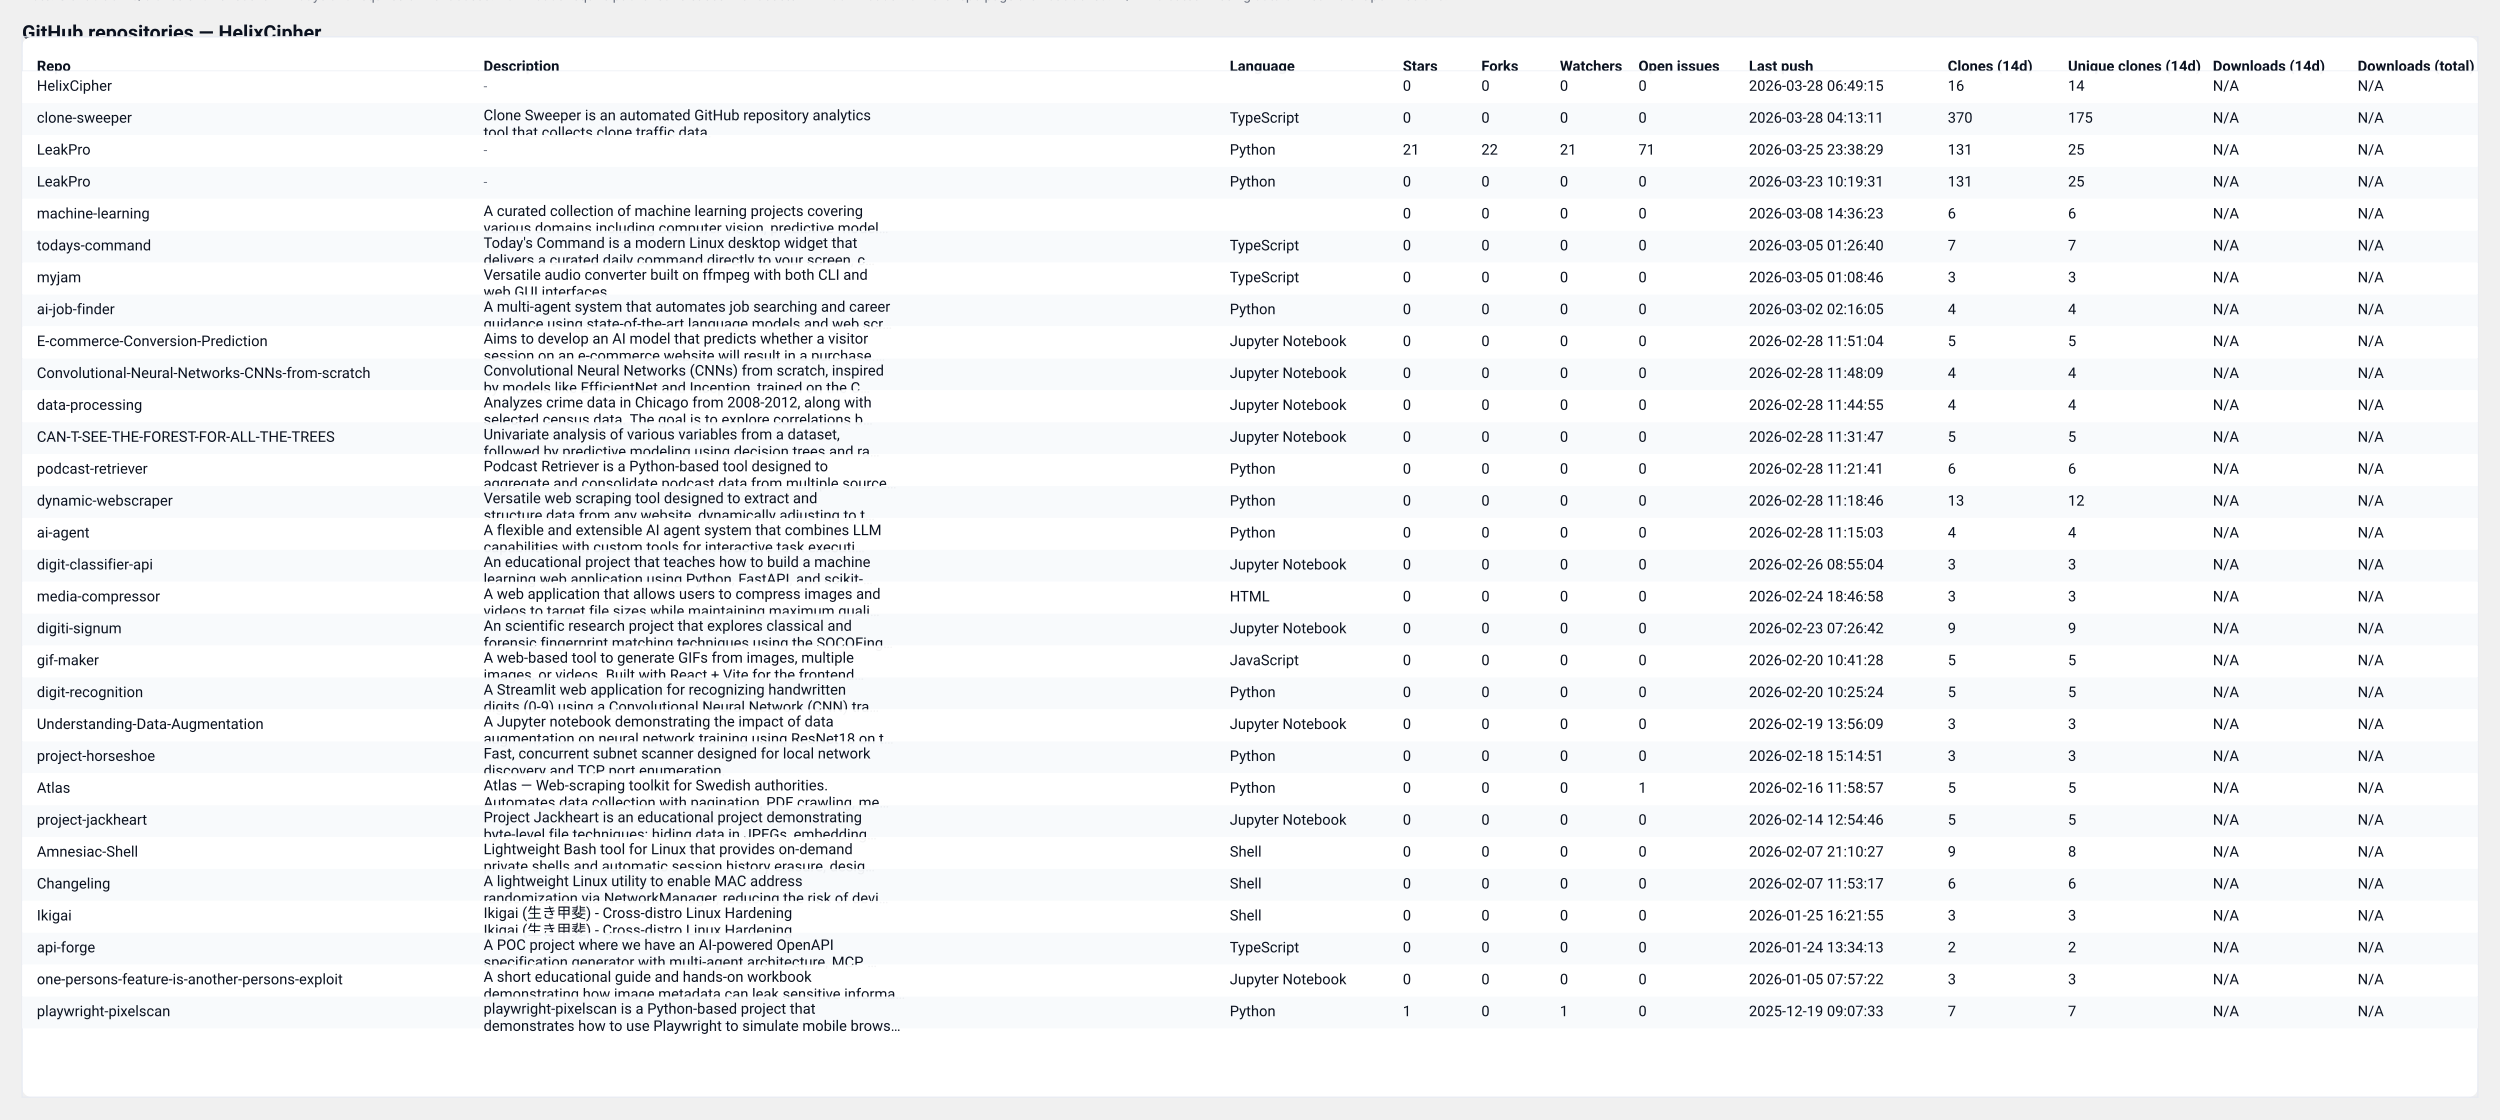
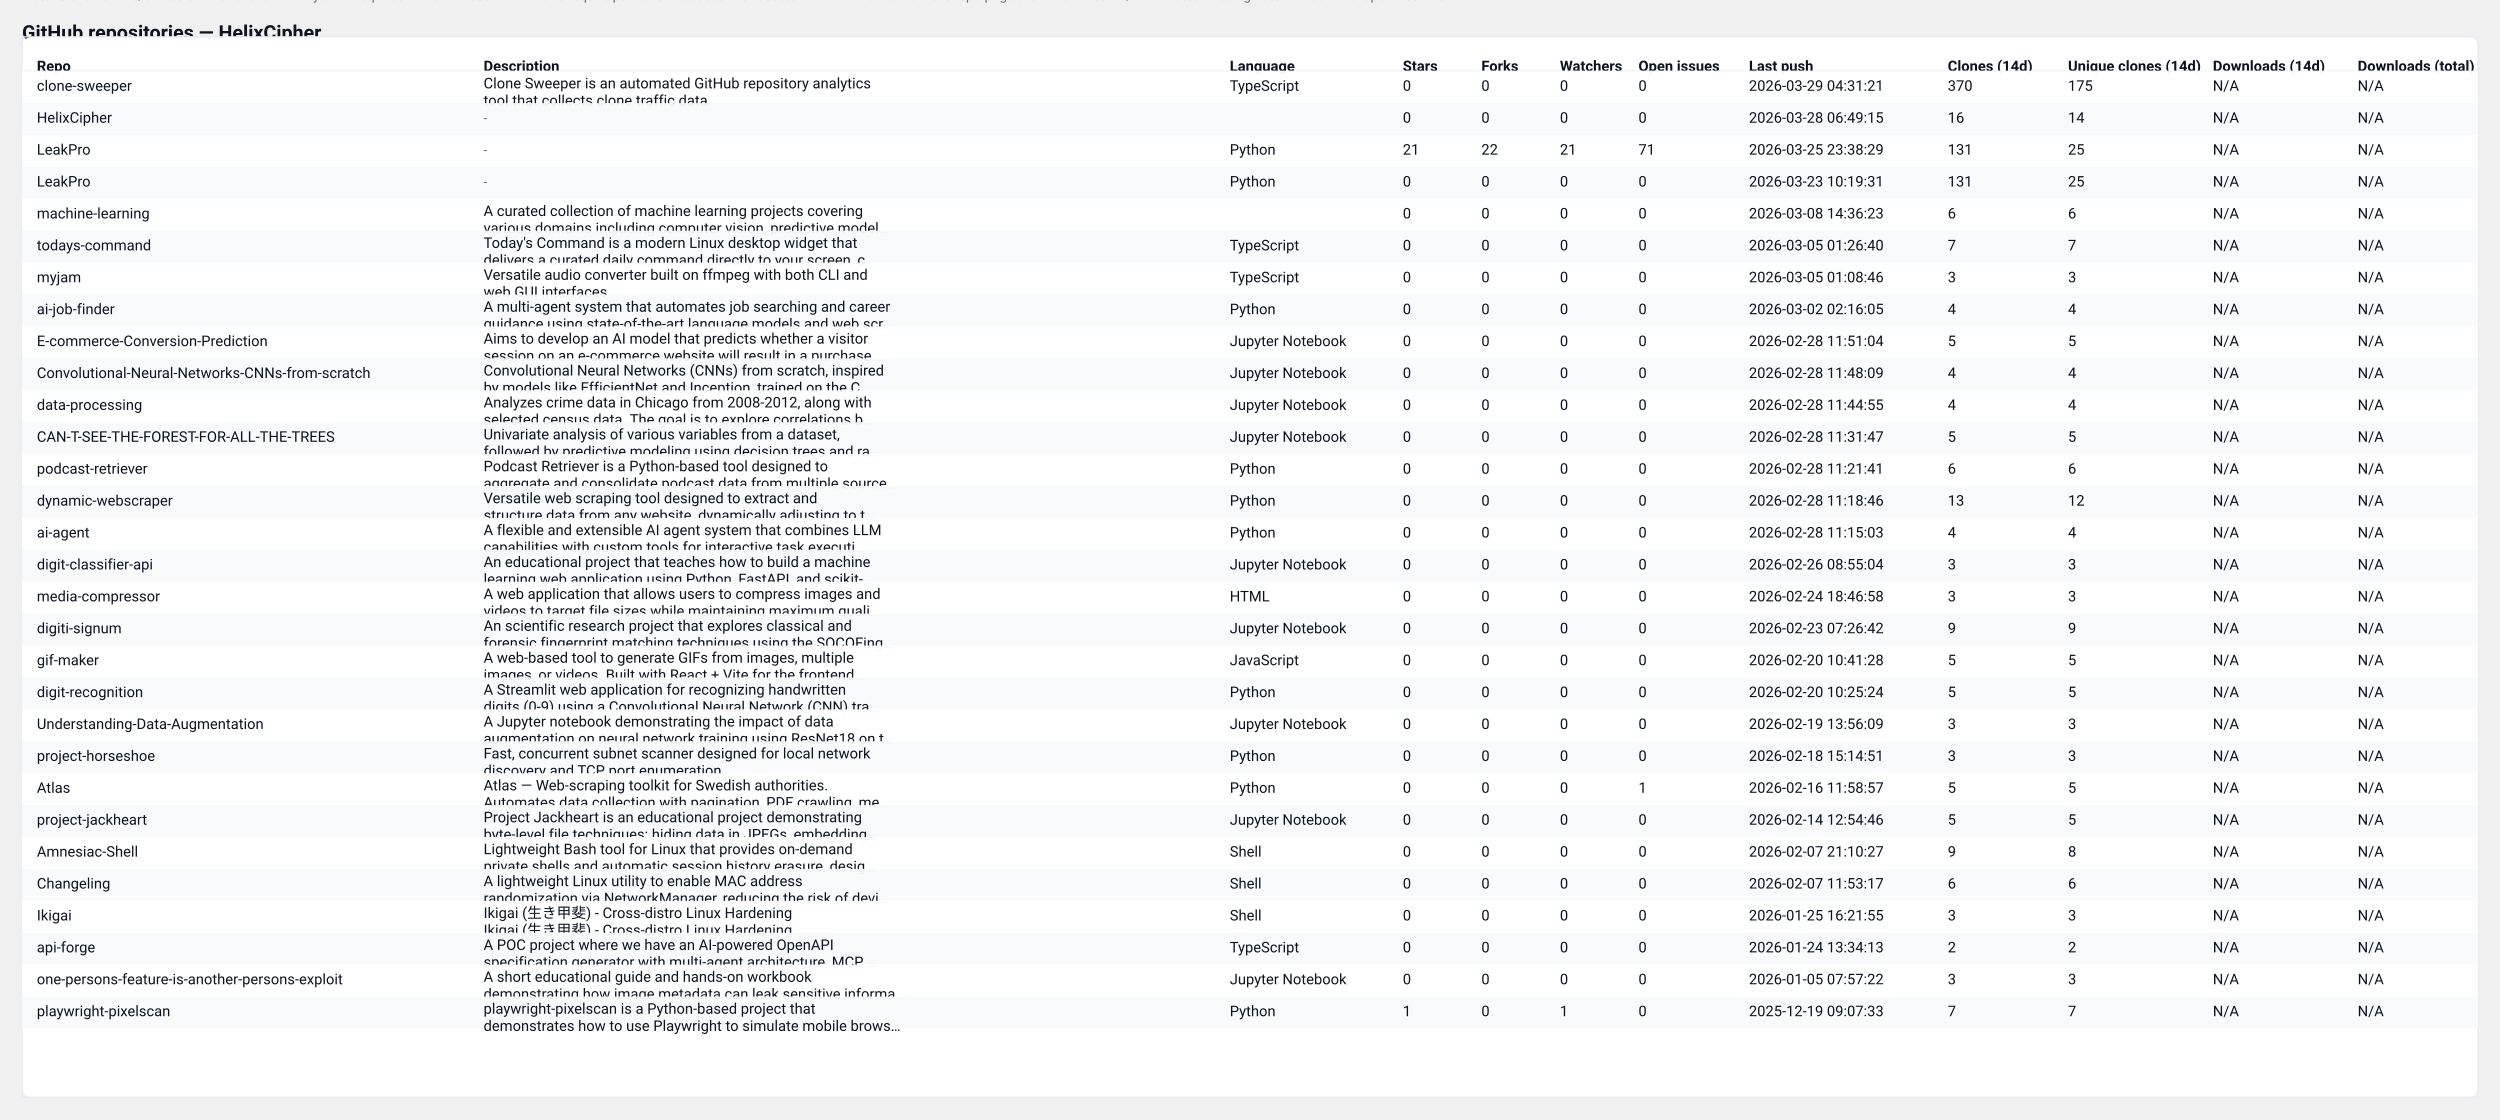
<svg xmlns="http://www.w3.org/2000/svg" width="2037" height="912" viewBox="0 0 2037 912" role="img" aria-label="GitHub repository clones table">
  <style>
  .card { font-family: "Segoe UI", Roboto, "Helvetica Neue", Arial, sans-serif; }
  .title { font-weight:700; font-size:16px; fill: #0b1220; }
  .meta  { font-size:12px; fill:#374151; opacity:0.9; }
  .th    { font-size:12px; font-weight:700; fill:#0b1220; }
  .td    { font-size:12px; fill:#0b1220; }
  .muted { font-size:11px; fill:#6b7280; }
  .row-even { fill: #ffffff; }
  .row-odd  { fill: #f8fafc; }
  .table-border { stroke: #e6eaf2; stroke-width: 1; fill: none; }
  @media (prefers-color-scheme: dark) {
    .title, .meta, .th, .td, .muted { fill: #ffffff; }
    .row-even { fill: #0b1220; }
    .row-odd  { fill: #071026; }
    .table-border { stroke: #0f172a; }
  }
</style>
  <text x="18" y="32" class="title card">GitHub repositories — HelixCipher</text>
-   <text x="18" y="50" class="meta card">Generated: 2026-03-29T04:31:20.543949Z · Mode: Public repos only · Repos: 30 · Clones: 780 · Downloads: 0</text>
+   <text x="18" y="50" class="meta card">Generated: 2026-03-29T04:31:53.008352Z · Mode: Public repos only · Repos: 30 · Clones: 780 · Downloads: 0</text>
  <rect x="18" y="30" width="2001" height="864" rx="8" class="row-even" />
  <rect x="18" y="30" width="2001" height="864" class="table-border" />
  <text x="30" y="58" class="th card">Repo</text>
  <text x="394" y="58" class="th card">Description</text>
  <text x="1002" y="58" class="th card">Language</text>
  <text x="1143" y="58" class="th card">Stars</text>
  <text x="1207" y="58" class="th card">Forks</text>
  <text x="1271" y="58" class="th card">Watchers</text>
  <text x="1335" y="58" class="th card">Open issues</text>
  <text x="1425" y="58" class="th card">Last push</text>
  <text x="1587" y="58" class="th card">Clones (14d)</text>
  <text x="1685" y="58" class="th card">Unique clones (14d)</text>
  <text x="1803" y="58" class="th card">Downloads (14d)</text>
  <text x="1921" y="58" class="th card">Downloads (total)</text>
  <line x1="18" y1="58" x2="2019" y2="58" stroke="#e6eaf2" />
  <rect x="18" y="58" width="2001" height="26" class="row-even" opacity="0.95" />
-   <text x="30" y="74" class="td card">HelixCipher</text>
-   <text x="394" y="74" class="muted card">-</text>
-   <text x="1002" y="74" class="td card" />
+   <text x="30" y="74" class="td card">clone-sweeper</text>
+   <text x="394" y="72" class="td card">Clone Sweeper is an automated GitHub repository analytics</text>
+   <text x="394" y="86" class="td card">tool that collects clone traffic data.</text>
+   <text x="1002" y="74" class="td card">TypeScript</text>
  <text x="1143" y="74" class="td card">0</text>
  <text x="1207" y="74" class="td card">0</text>
  <text x="1271" y="74" class="td card">0</text>
  <text x="1335" y="74" class="td card">0</text>
-   <text x="1425" y="74" class="td card">2026-03-28 06:49:15</text>
-   <text x="1587" y="74" class="td card">16</text>
-   <text x="1685" y="74" class="td card">14</text>
+   <text x="1425" y="74" class="td card">2026-03-29 04:31:21</text>
+   <text x="1587" y="74" class="td card">370</text>
+   <text x="1685" y="74" class="td card">175</text>
  <text x="1803" y="74" class="td card">N/A</text>
  <text x="1921" y="74" class="td card">N/A</text>
  <rect x="18" y="84" width="2001" height="26" class="row-odd" opacity="0.95" />
-   <text x="30" y="100" class="td card">clone-sweeper</text>
-   <text x="394" y="98" class="td card">Clone Sweeper is an automated GitHub repository analytics</text>
-   <text x="394" y="112" class="td card">tool that collects clone traffic data.</text>
-   <text x="1002" y="100" class="td card">TypeScript</text>
+   <text x="30" y="100" class="td card">HelixCipher</text>
+   <text x="394" y="100" class="muted card">-</text>
+   <text x="1002" y="100" class="td card" />
  <text x="1143" y="100" class="td card">0</text>
  <text x="1207" y="100" class="td card">0</text>
  <text x="1271" y="100" class="td card">0</text>
  <text x="1335" y="100" class="td card">0</text>
-   <text x="1425" y="100" class="td card">2026-03-28 04:13:11</text>
-   <text x="1587" y="100" class="td card">370</text>
-   <text x="1685" y="100" class="td card">175</text>
+   <text x="1425" y="100" class="td card">2026-03-28 06:49:15</text>
+   <text x="1587" y="100" class="td card">16</text>
+   <text x="1685" y="100" class="td card">14</text>
  <text x="1803" y="100" class="td card">N/A</text>
  <text x="1921" y="100" class="td card">N/A</text>
  <rect x="18" y="110" width="2001" height="26" class="row-even" opacity="0.95" />
  <text x="30" y="126" class="td card">LeakPro</text>
  <text x="394" y="126" class="muted card">-</text>
  <text x="1002" y="126" class="td card">Python</text>
  <text x="1143" y="126" class="td card">21</text>
  <text x="1207" y="126" class="td card">22</text>
  <text x="1271" y="126" class="td card">21</text>
  <text x="1335" y="126" class="td card">71</text>
  <text x="1425" y="126" class="td card">2026-03-25 23:38:29</text>
  <text x="1587" y="126" class="td card">131</text>
  <text x="1685" y="126" class="td card">25</text>
  <text x="1803" y="126" class="td card">N/A</text>
  <text x="1921" y="126" class="td card">N/A</text>
  <rect x="18" y="136" width="2001" height="26" class="row-odd" opacity="0.95" />
  <text x="30" y="152" class="td card">LeakPro</text>
  <text x="394" y="152" class="muted card">-</text>
  <text x="1002" y="152" class="td card">Python</text>
  <text x="1143" y="152" class="td card">0</text>
  <text x="1207" y="152" class="td card">0</text>
  <text x="1271" y="152" class="td card">0</text>
  <text x="1335" y="152" class="td card">0</text>
  <text x="1425" y="152" class="td card">2026-03-23 10:19:31</text>
  <text x="1587" y="152" class="td card">131</text>
  <text x="1685" y="152" class="td card">25</text>
  <text x="1803" y="152" class="td card">N/A</text>
  <text x="1921" y="152" class="td card">N/A</text>
  <rect x="18" y="162" width="2001" height="26" class="row-even" opacity="0.95" />
  <text x="30" y="178" class="td card">machine-learning</text>
  <text x="394" y="176" class="td card">A curated collection of machine learning projects covering</text>
  <text x="394" y="190" class="td card">various domains including computer vision, predictive model…</text>
  <text x="1002" y="178" class="td card" />
  <text x="1143" y="178" class="td card">0</text>
  <text x="1207" y="178" class="td card">0</text>
  <text x="1271" y="178" class="td card">0</text>
  <text x="1335" y="178" class="td card">0</text>
  <text x="1425" y="178" class="td card">2026-03-08 14:36:23</text>
  <text x="1587" y="178" class="td card">6</text>
  <text x="1685" y="178" class="td card">6</text>
  <text x="1803" y="178" class="td card">N/A</text>
  <text x="1921" y="178" class="td card">N/A</text>
  <rect x="18" y="188" width="2001" height="26" class="row-odd" opacity="0.95" />
  <text x="30" y="204" class="td card">todays-command</text>
  <text x="394" y="202" class="td card">Today's Command is a modern Linux desktop widget that</text>
  <text x="394" y="216" class="td card">delivers a curated daily command directly to your screen, c…</text>
  <text x="1002" y="204" class="td card">TypeScript</text>
  <text x="1143" y="204" class="td card">0</text>
  <text x="1207" y="204" class="td card">0</text>
  <text x="1271" y="204" class="td card">0</text>
  <text x="1335" y="204" class="td card">0</text>
  <text x="1425" y="204" class="td card">2026-03-05 01:26:40</text>
  <text x="1587" y="204" class="td card">7</text>
  <text x="1685" y="204" class="td card">7</text>
  <text x="1803" y="204" class="td card">N/A</text>
  <text x="1921" y="204" class="td card">N/A</text>
  <rect x="18" y="214" width="2001" height="26" class="row-even" opacity="0.95" />
  <text x="30" y="230" class="td card">myjam</text>
  <text x="394" y="228" class="td card">Versatile audio converter built on ffmpeg with both CLI and</text>
  <text x="394" y="242" class="td card">web GUI interfaces</text>
  <text x="1002" y="230" class="td card">TypeScript</text>
  <text x="1143" y="230" class="td card">0</text>
  <text x="1207" y="230" class="td card">0</text>
  <text x="1271" y="230" class="td card">0</text>
  <text x="1335" y="230" class="td card">0</text>
  <text x="1425" y="230" class="td card">2026-03-05 01:08:46</text>
  <text x="1587" y="230" class="td card">3</text>
  <text x="1685" y="230" class="td card">3</text>
  <text x="1803" y="230" class="td card">N/A</text>
  <text x="1921" y="230" class="td card">N/A</text>
  <rect x="18" y="240" width="2001" height="26" class="row-odd" opacity="0.95" />
  <text x="30" y="256" class="td card">ai-job-finder</text>
  <text x="394" y="254" class="td card">A multi-agent system that automates job searching and career</text>
  <text x="394" y="268" class="td card">guidance using state-of-the-art language models and web scr…</text>
  <text x="1002" y="256" class="td card">Python</text>
  <text x="1143" y="256" class="td card">0</text>
  <text x="1207" y="256" class="td card">0</text>
  <text x="1271" y="256" class="td card">0</text>
  <text x="1335" y="256" class="td card">0</text>
  <text x="1425" y="256" class="td card">2026-03-02 02:16:05</text>
  <text x="1587" y="256" class="td card">4</text>
  <text x="1685" y="256" class="td card">4</text>
  <text x="1803" y="256" class="td card">N/A</text>
  <text x="1921" y="256" class="td card">N/A</text>
  <rect x="18" y="266" width="2001" height="26" class="row-even" opacity="0.95" />
  <text x="30" y="282" class="td card">E-commerce-Conversion-Prediction</text>
  <text x="394" y="280" class="td card">Aims to develop an AI model that predicts whether a visitor</text>
  <text x="394" y="294" class="td card">session on an e-commerce website will result in a purchase.…</text>
  <text x="1002" y="282" class="td card">Jupyter Notebook</text>
  <text x="1143" y="282" class="td card">0</text>
  <text x="1207" y="282" class="td card">0</text>
  <text x="1271" y="282" class="td card">0</text>
  <text x="1335" y="282" class="td card">0</text>
  <text x="1425" y="282" class="td card">2026-02-28 11:51:04</text>
  <text x="1587" y="282" class="td card">5</text>
  <text x="1685" y="282" class="td card">5</text>
  <text x="1803" y="282" class="td card">N/A</text>
  <text x="1921" y="282" class="td card">N/A</text>
  <rect x="18" y="292" width="2001" height="26" class="row-odd" opacity="0.95" />
  <text x="30" y="308" class="td card">Convolutional-Neural-Networks-CNNs-from-scratch</text>
  <text x="394" y="306" class="td card">Convolutional Neural Networks (CNNs) from scratch, inspired</text>
  <text x="394" y="320" class="td card">by models like EfficientNet and Inception, trained on the C…</text>
  <text x="1002" y="308" class="td card">Jupyter Notebook</text>
  <text x="1143" y="308" class="td card">0</text>
  <text x="1207" y="308" class="td card">0</text>
  <text x="1271" y="308" class="td card">0</text>
  <text x="1335" y="308" class="td card">0</text>
  <text x="1425" y="308" class="td card">2026-02-28 11:48:09</text>
  <text x="1587" y="308" class="td card">4</text>
  <text x="1685" y="308" class="td card">4</text>
  <text x="1803" y="308" class="td card">N/A</text>
  <text x="1921" y="308" class="td card">N/A</text>
  <rect x="18" y="318" width="2001" height="26" class="row-even" opacity="0.95" />
  <text x="30" y="334" class="td card">data-processing</text>
  <text x="394" y="332" class="td card">Analyzes crime data in Chicago from 2008-2012, along with</text>
  <text x="394" y="346" class="td card">selected census data. The goal is to explore correlations b…</text>
  <text x="1002" y="334" class="td card">Jupyter Notebook</text>
  <text x="1143" y="334" class="td card">0</text>
  <text x="1207" y="334" class="td card">0</text>
  <text x="1271" y="334" class="td card">0</text>
  <text x="1335" y="334" class="td card">0</text>
  <text x="1425" y="334" class="td card">2026-02-28 11:44:55</text>
  <text x="1587" y="334" class="td card">4</text>
  <text x="1685" y="334" class="td card">4</text>
  <text x="1803" y="334" class="td card">N/A</text>
  <text x="1921" y="334" class="td card">N/A</text>
  <rect x="18" y="344" width="2001" height="26" class="row-odd" opacity="0.95" />
  <text x="30" y="360" class="td card">CAN-T-SEE-THE-FOREST-FOR-ALL-THE-TREES</text>
  <text x="394" y="358" class="td card">Univariate analysis of various variables from a dataset,</text>
  <text x="394" y="372" class="td card">followed by predictive modeling using decision trees and ra…</text>
  <text x="1002" y="360" class="td card">Jupyter Notebook</text>
  <text x="1143" y="360" class="td card">0</text>
  <text x="1207" y="360" class="td card">0</text>
  <text x="1271" y="360" class="td card">0</text>
  <text x="1335" y="360" class="td card">0</text>
  <text x="1425" y="360" class="td card">2026-02-28 11:31:47</text>
  <text x="1587" y="360" class="td card">5</text>
  <text x="1685" y="360" class="td card">5</text>
  <text x="1803" y="360" class="td card">N/A</text>
  <text x="1921" y="360" class="td card">N/A</text>
  <rect x="18" y="370" width="2001" height="26" class="row-even" opacity="0.95" />
  <text x="30" y="386" class="td card">podcast-retriever</text>
  <text x="394" y="384" class="td card">Podcast Retriever is a Python-based tool designed to</text>
  <text x="394" y="398" class="td card">aggregate and consolidate podcast data from multiple source…</text>
  <text x="1002" y="386" class="td card">Python</text>
  <text x="1143" y="386" class="td card">0</text>
  <text x="1207" y="386" class="td card">0</text>
  <text x="1271" y="386" class="td card">0</text>
  <text x="1335" y="386" class="td card">0</text>
  <text x="1425" y="386" class="td card">2026-02-28 11:21:41</text>
  <text x="1587" y="386" class="td card">6</text>
  <text x="1685" y="386" class="td card">6</text>
  <text x="1803" y="386" class="td card">N/A</text>
  <text x="1921" y="386" class="td card">N/A</text>
  <rect x="18" y="396" width="2001" height="26" class="row-odd" opacity="0.95" />
  <text x="30" y="412" class="td card">dynamic-webscraper</text>
  <text x="394" y="410" class="td card">Versatile web scraping tool designed to extract and</text>
  <text x="394" y="424" class="td card">structure data from any website, dynamically adjusting to t…</text>
  <text x="1002" y="412" class="td card">Python</text>
  <text x="1143" y="412" class="td card">0</text>
  <text x="1207" y="412" class="td card">0</text>
  <text x="1271" y="412" class="td card">0</text>
  <text x="1335" y="412" class="td card">0</text>
  <text x="1425" y="412" class="td card">2026-02-28 11:18:46</text>
  <text x="1587" y="412" class="td card">13</text>
  <text x="1685" y="412" class="td card">12</text>
  <text x="1803" y="412" class="td card">N/A</text>
  <text x="1921" y="412" class="td card">N/A</text>
  <rect x="18" y="422" width="2001" height="26" class="row-even" opacity="0.95" />
  <text x="30" y="438" class="td card">ai-agent</text>
  <text x="394" y="436" class="td card">A flexible and extensible AI agent system that combines LLM</text>
  <text x="394" y="450" class="td card">capabilities with custom tools for interactive task executi…</text>
  <text x="1002" y="438" class="td card">Python</text>
  <text x="1143" y="438" class="td card">0</text>
  <text x="1207" y="438" class="td card">0</text>
  <text x="1271" y="438" class="td card">0</text>
  <text x="1335" y="438" class="td card">0</text>
  <text x="1425" y="438" class="td card">2026-02-28 11:15:03</text>
  <text x="1587" y="438" class="td card">4</text>
  <text x="1685" y="438" class="td card">4</text>
  <text x="1803" y="438" class="td card">N/A</text>
  <text x="1921" y="438" class="td card">N/A</text>
  <rect x="18" y="448" width="2001" height="26" class="row-odd" opacity="0.95" />
  <text x="30" y="464" class="td card">digit-classifier-api</text>
  <text x="394" y="462" class="td card">An educational project that teaches how to build a machine</text>
  <text x="394" y="476" class="td card">learning web application using Python, FastAPI, and scikit-…</text>
  <text x="1002" y="464" class="td card">Jupyter Notebook</text>
  <text x="1143" y="464" class="td card">0</text>
  <text x="1207" y="464" class="td card">0</text>
  <text x="1271" y="464" class="td card">0</text>
  <text x="1335" y="464" class="td card">0</text>
  <text x="1425" y="464" class="td card">2026-02-26 08:55:04</text>
  <text x="1587" y="464" class="td card">3</text>
  <text x="1685" y="464" class="td card">3</text>
  <text x="1803" y="464" class="td card">N/A</text>
  <text x="1921" y="464" class="td card">N/A</text>
  <rect x="18" y="474" width="2001" height="26" class="row-even" opacity="0.95" />
  <text x="30" y="490" class="td card">media-compressor</text>
  <text x="394" y="488" class="td card">A web application that allows users to compress images and</text>
  <text x="394" y="502" class="td card">videos to target file sizes while maintaining maximum quali…</text>
  <text x="1002" y="490" class="td card">HTML</text>
  <text x="1143" y="490" class="td card">0</text>
  <text x="1207" y="490" class="td card">0</text>
  <text x="1271" y="490" class="td card">0</text>
  <text x="1335" y="490" class="td card">0</text>
  <text x="1425" y="490" class="td card">2026-02-24 18:46:58</text>
  <text x="1587" y="490" class="td card">3</text>
  <text x="1685" y="490" class="td card">3</text>
  <text x="1803" y="490" class="td card">N/A</text>
  <text x="1921" y="490" class="td card">N/A</text>
  <rect x="18" y="500" width="2001" height="26" class="row-odd" opacity="0.95" />
  <text x="30" y="516" class="td card">digiti-signum</text>
  <text x="394" y="514" class="td card">An scientific research project that explores classical and</text>
  <text x="394" y="528" class="td card">forensic fingerprint matching techniques using the SOCOFing…</text>
  <text x="1002" y="516" class="td card">Jupyter Notebook</text>
  <text x="1143" y="516" class="td card">0</text>
  <text x="1207" y="516" class="td card">0</text>
  <text x="1271" y="516" class="td card">0</text>
  <text x="1335" y="516" class="td card">0</text>
  <text x="1425" y="516" class="td card">2026-02-23 07:26:42</text>
  <text x="1587" y="516" class="td card">9</text>
  <text x="1685" y="516" class="td card">9</text>
  <text x="1803" y="516" class="td card">N/A</text>
  <text x="1921" y="516" class="td card">N/A</text>
  <rect x="18" y="526" width="2001" height="26" class="row-even" opacity="0.95" />
  <text x="30" y="542" class="td card">gif-maker</text>
  <text x="394" y="540" class="td card">A web-based tool to generate GIFs from images, multiple</text>
  <text x="394" y="554" class="td card">images, or videos. Built with React + Vite for the frontend…</text>
  <text x="1002" y="542" class="td card">JavaScript</text>
  <text x="1143" y="542" class="td card">0</text>
  <text x="1207" y="542" class="td card">0</text>
  <text x="1271" y="542" class="td card">0</text>
  <text x="1335" y="542" class="td card">0</text>
  <text x="1425" y="542" class="td card">2026-02-20 10:41:28</text>
  <text x="1587" y="542" class="td card">5</text>
  <text x="1685" y="542" class="td card">5</text>
  <text x="1803" y="542" class="td card">N/A</text>
  <text x="1921" y="542" class="td card">N/A</text>
  <rect x="18" y="552" width="2001" height="26" class="row-odd" opacity="0.95" />
  <text x="30" y="568" class="td card">digit-recognition</text>
  <text x="394" y="566" class="td card">A Streamlit web application for recognizing handwritten</text>
  <text x="394" y="580" class="td card">digits (0-9) using a Convolutional Neural Network (CNN) tra…</text>
  <text x="1002" y="568" class="td card">Python</text>
  <text x="1143" y="568" class="td card">0</text>
  <text x="1207" y="568" class="td card">0</text>
  <text x="1271" y="568" class="td card">0</text>
  <text x="1335" y="568" class="td card">0</text>
  <text x="1425" y="568" class="td card">2026-02-20 10:25:24</text>
  <text x="1587" y="568" class="td card">5</text>
  <text x="1685" y="568" class="td card">5</text>
  <text x="1803" y="568" class="td card">N/A</text>
  <text x="1921" y="568" class="td card">N/A</text>
  <rect x="18" y="578" width="2001" height="26" class="row-even" opacity="0.95" />
  <text x="30" y="594" class="td card">Understanding-Data-Augmentation</text>
  <text x="394" y="592" class="td card">A Jupyter notebook demonstrating the impact of data</text>
  <text x="394" y="606" class="td card">augmentation on neural network training using ResNet18 on t…</text>
  <text x="1002" y="594" class="td card">Jupyter Notebook</text>
  <text x="1143" y="594" class="td card">0</text>
  <text x="1207" y="594" class="td card">0</text>
  <text x="1271" y="594" class="td card">0</text>
  <text x="1335" y="594" class="td card">0</text>
  <text x="1425" y="594" class="td card">2026-02-19 13:56:09</text>
  <text x="1587" y="594" class="td card">3</text>
  <text x="1685" y="594" class="td card">3</text>
  <text x="1803" y="594" class="td card">N/A</text>
  <text x="1921" y="594" class="td card">N/A</text>
  <rect x="18" y="604" width="2001" height="26" class="row-odd" opacity="0.95" />
  <text x="30" y="620" class="td card">project-horseshoe</text>
  <text x="394" y="618" class="td card">Fast, concurrent subnet scanner designed for local network</text>
  <text x="394" y="632" class="td card">discovery and TCP port enumeration.</text>
  <text x="1002" y="620" class="td card">Python</text>
  <text x="1143" y="620" class="td card">0</text>
  <text x="1207" y="620" class="td card">0</text>
  <text x="1271" y="620" class="td card">0</text>
  <text x="1335" y="620" class="td card">0</text>
  <text x="1425" y="620" class="td card">2026-02-18 15:14:51</text>
  <text x="1587" y="620" class="td card">3</text>
  <text x="1685" y="620" class="td card">3</text>
  <text x="1803" y="620" class="td card">N/A</text>
  <text x="1921" y="620" class="td card">N/A</text>
  <rect x="18" y="630" width="2001" height="26" class="row-even" opacity="0.95" />
  <text x="30" y="646" class="td card">Atlas</text>
  <text x="394" y="644" class="td card">Atlas — Web-scraping toolkit for Swedish authorities.</text>
  <text x="394" y="658" class="td card">Automates data collection with pagination, PDF crawling, me…</text>
  <text x="1002" y="646" class="td card">Python</text>
  <text x="1143" y="646" class="td card">0</text>
  <text x="1207" y="646" class="td card">0</text>
  <text x="1271" y="646" class="td card">0</text>
  <text x="1335" y="646" class="td card">1</text>
  <text x="1425" y="646" class="td card">2026-02-16 11:58:57</text>
  <text x="1587" y="646" class="td card">5</text>
  <text x="1685" y="646" class="td card">5</text>
  <text x="1803" y="646" class="td card">N/A</text>
  <text x="1921" y="646" class="td card">N/A</text>
  <rect x="18" y="656" width="2001" height="26" class="row-odd" opacity="0.95" />
  <text x="30" y="672" class="td card">project-jackheart</text>
  <text x="394" y="670" class="td card">Project Jackheart is an educational project demonstrating</text>
  <text x="394" y="684" class="td card">byte-level file techniques: hiding data in JPEGs, embedding…</text>
  <text x="1002" y="672" class="td card">Jupyter Notebook</text>
  <text x="1143" y="672" class="td card">0</text>
  <text x="1207" y="672" class="td card">0</text>
  <text x="1271" y="672" class="td card">0</text>
  <text x="1335" y="672" class="td card">0</text>
  <text x="1425" y="672" class="td card">2026-02-14 12:54:46</text>
  <text x="1587" y="672" class="td card">5</text>
  <text x="1685" y="672" class="td card">5</text>
  <text x="1803" y="672" class="td card">N/A</text>
  <text x="1921" y="672" class="td card">N/A</text>
  <rect x="18" y="682" width="2001" height="26" class="row-even" opacity="0.95" />
  <text x="30" y="698" class="td card">Amnesiac-Shell</text>
  <text x="394" y="696" class="td card">Lightweight Bash tool for Linux that provides on-demand</text>
  <text x="394" y="710" class="td card">private shells and automatic session history erasure, desig…</text>
  <text x="1002" y="698" class="td card">Shell</text>
  <text x="1143" y="698" class="td card">0</text>
  <text x="1207" y="698" class="td card">0</text>
  <text x="1271" y="698" class="td card">0</text>
  <text x="1335" y="698" class="td card">0</text>
  <text x="1425" y="698" class="td card">2026-02-07 21:10:27</text>
  <text x="1587" y="698" class="td card">9</text>
  <text x="1685" y="698" class="td card">8</text>
  <text x="1803" y="698" class="td card">N/A</text>
  <text x="1921" y="698" class="td card">N/A</text>
  <rect x="18" y="708" width="2001" height="26" class="row-odd" opacity="0.95" />
  <text x="30" y="724" class="td card">Changeling</text>
  <text x="394" y="722" class="td card">A lightweight Linux utility to enable MAC address</text>
  <text x="394" y="736" class="td card">randomization via NetworkManager, reducing the risk of devi…</text>
  <text x="1002" y="724" class="td card">Shell</text>
  <text x="1143" y="724" class="td card">0</text>
  <text x="1207" y="724" class="td card">0</text>
  <text x="1271" y="724" class="td card">0</text>
  <text x="1335" y="724" class="td card">0</text>
  <text x="1425" y="724" class="td card">2026-02-07 11:53:17</text>
  <text x="1587" y="724" class="td card">6</text>
  <text x="1685" y="724" class="td card">6</text>
  <text x="1803" y="724" class="td card">N/A</text>
  <text x="1921" y="724" class="td card">N/A</text>
  <rect x="18" y="734" width="2001" height="26" class="row-even" opacity="0.95" />
  <text x="30" y="750" class="td card">Ikigai</text>
  <text x="394" y="748" class="td card">Ikigai (生き甲斐) - Cross-distro Linux Hardening</text>
  <text x="394" y="762" class="td card">Ikigai (生き甲斐) - Cross-distro Linux Hardening</text>
  <text x="1002" y="750" class="td card">Shell</text>
  <text x="1143" y="750" class="td card">0</text>
  <text x="1207" y="750" class="td card">0</text>
  <text x="1271" y="750" class="td card">0</text>
  <text x="1335" y="750" class="td card">0</text>
  <text x="1425" y="750" class="td card">2026-01-25 16:21:55</text>
  <text x="1587" y="750" class="td card">3</text>
  <text x="1685" y="750" class="td card">3</text>
  <text x="1803" y="750" class="td card">N/A</text>
  <text x="1921" y="750" class="td card">N/A</text>
  <rect x="18" y="760" width="2001" height="26" class="row-odd" opacity="0.95" />
  <text x="30" y="776" class="td card">api-forge</text>
  <text x="394" y="774" class="td card">A POC project where we have an AI-powered OpenAPI</text>
  <text x="394" y="788" class="td card">specification generator with multi-agent architecture, MCP …</text>
  <text x="1002" y="776" class="td card">TypeScript</text>
  <text x="1143" y="776" class="td card">0</text>
  <text x="1207" y="776" class="td card">0</text>
  <text x="1271" y="776" class="td card">0</text>
  <text x="1335" y="776" class="td card">0</text>
  <text x="1425" y="776" class="td card">2026-01-24 13:34:13</text>
  <text x="1587" y="776" class="td card">2</text>
  <text x="1685" y="776" class="td card">2</text>
  <text x="1803" y="776" class="td card">N/A</text>
  <text x="1921" y="776" class="td card">N/A</text>
  <rect x="18" y="786" width="2001" height="26" class="row-even" opacity="0.95" />
  <text x="30" y="802" class="td card">one-persons-feature-is-another-persons-exploit</text>
  <text x="394" y="800" class="td card">A short educational guide and hands-on workbook</text>
  <text x="394" y="814" class="td card">demonstrating how image metadata can leak sensitive informa…</text>
  <text x="1002" y="802" class="td card">Jupyter Notebook</text>
  <text x="1143" y="802" class="td card">0</text>
  <text x="1207" y="802" class="td card">0</text>
  <text x="1271" y="802" class="td card">0</text>
  <text x="1335" y="802" class="td card">0</text>
  <text x="1425" y="802" class="td card">2026-01-05 07:57:22</text>
  <text x="1587" y="802" class="td card">3</text>
  <text x="1685" y="802" class="td card">3</text>
  <text x="1803" y="802" class="td card">N/A</text>
  <text x="1921" y="802" class="td card">N/A</text>
  <rect x="18" y="812" width="2001" height="26" class="row-odd" opacity="0.95" />
  <text x="30" y="828" class="td card">playwright-pixelscan</text>
  <text x="394" y="826" class="td card">playwright-pixelscan is a Python-based project that</text>
  <text x="394" y="840" class="td card">demonstrates how to use Playwright to simulate mobile brows…</text>
  <text x="1002" y="828" class="td card">Python</text>
  <text x="1143" y="828" class="td card">1</text>
  <text x="1207" y="828" class="td card">0</text>
  <text x="1271" y="828" class="td card">1</text>
  <text x="1335" y="828" class="td card">0</text>
  <text x="1425" y="828" class="td card">2025-12-19 09:07:33</text>
  <text x="1587" y="828" class="td card">7</text>
  <text x="1685" y="828" class="td card">7</text>
  <text x="1803" y="828" class="td card">N/A</text>
  <text x="1921" y="828" class="td card">N/A</text>
  <text x="18" y="" class="muted card">Note: GitHub traffic/clones shows recent ~14 days and requires owner access. Downloads require published releases with assets - ZIP downloads from the repo page are not tracked. 'N/A' indicates missing data or insufficient permissions.</text>
</svg>
